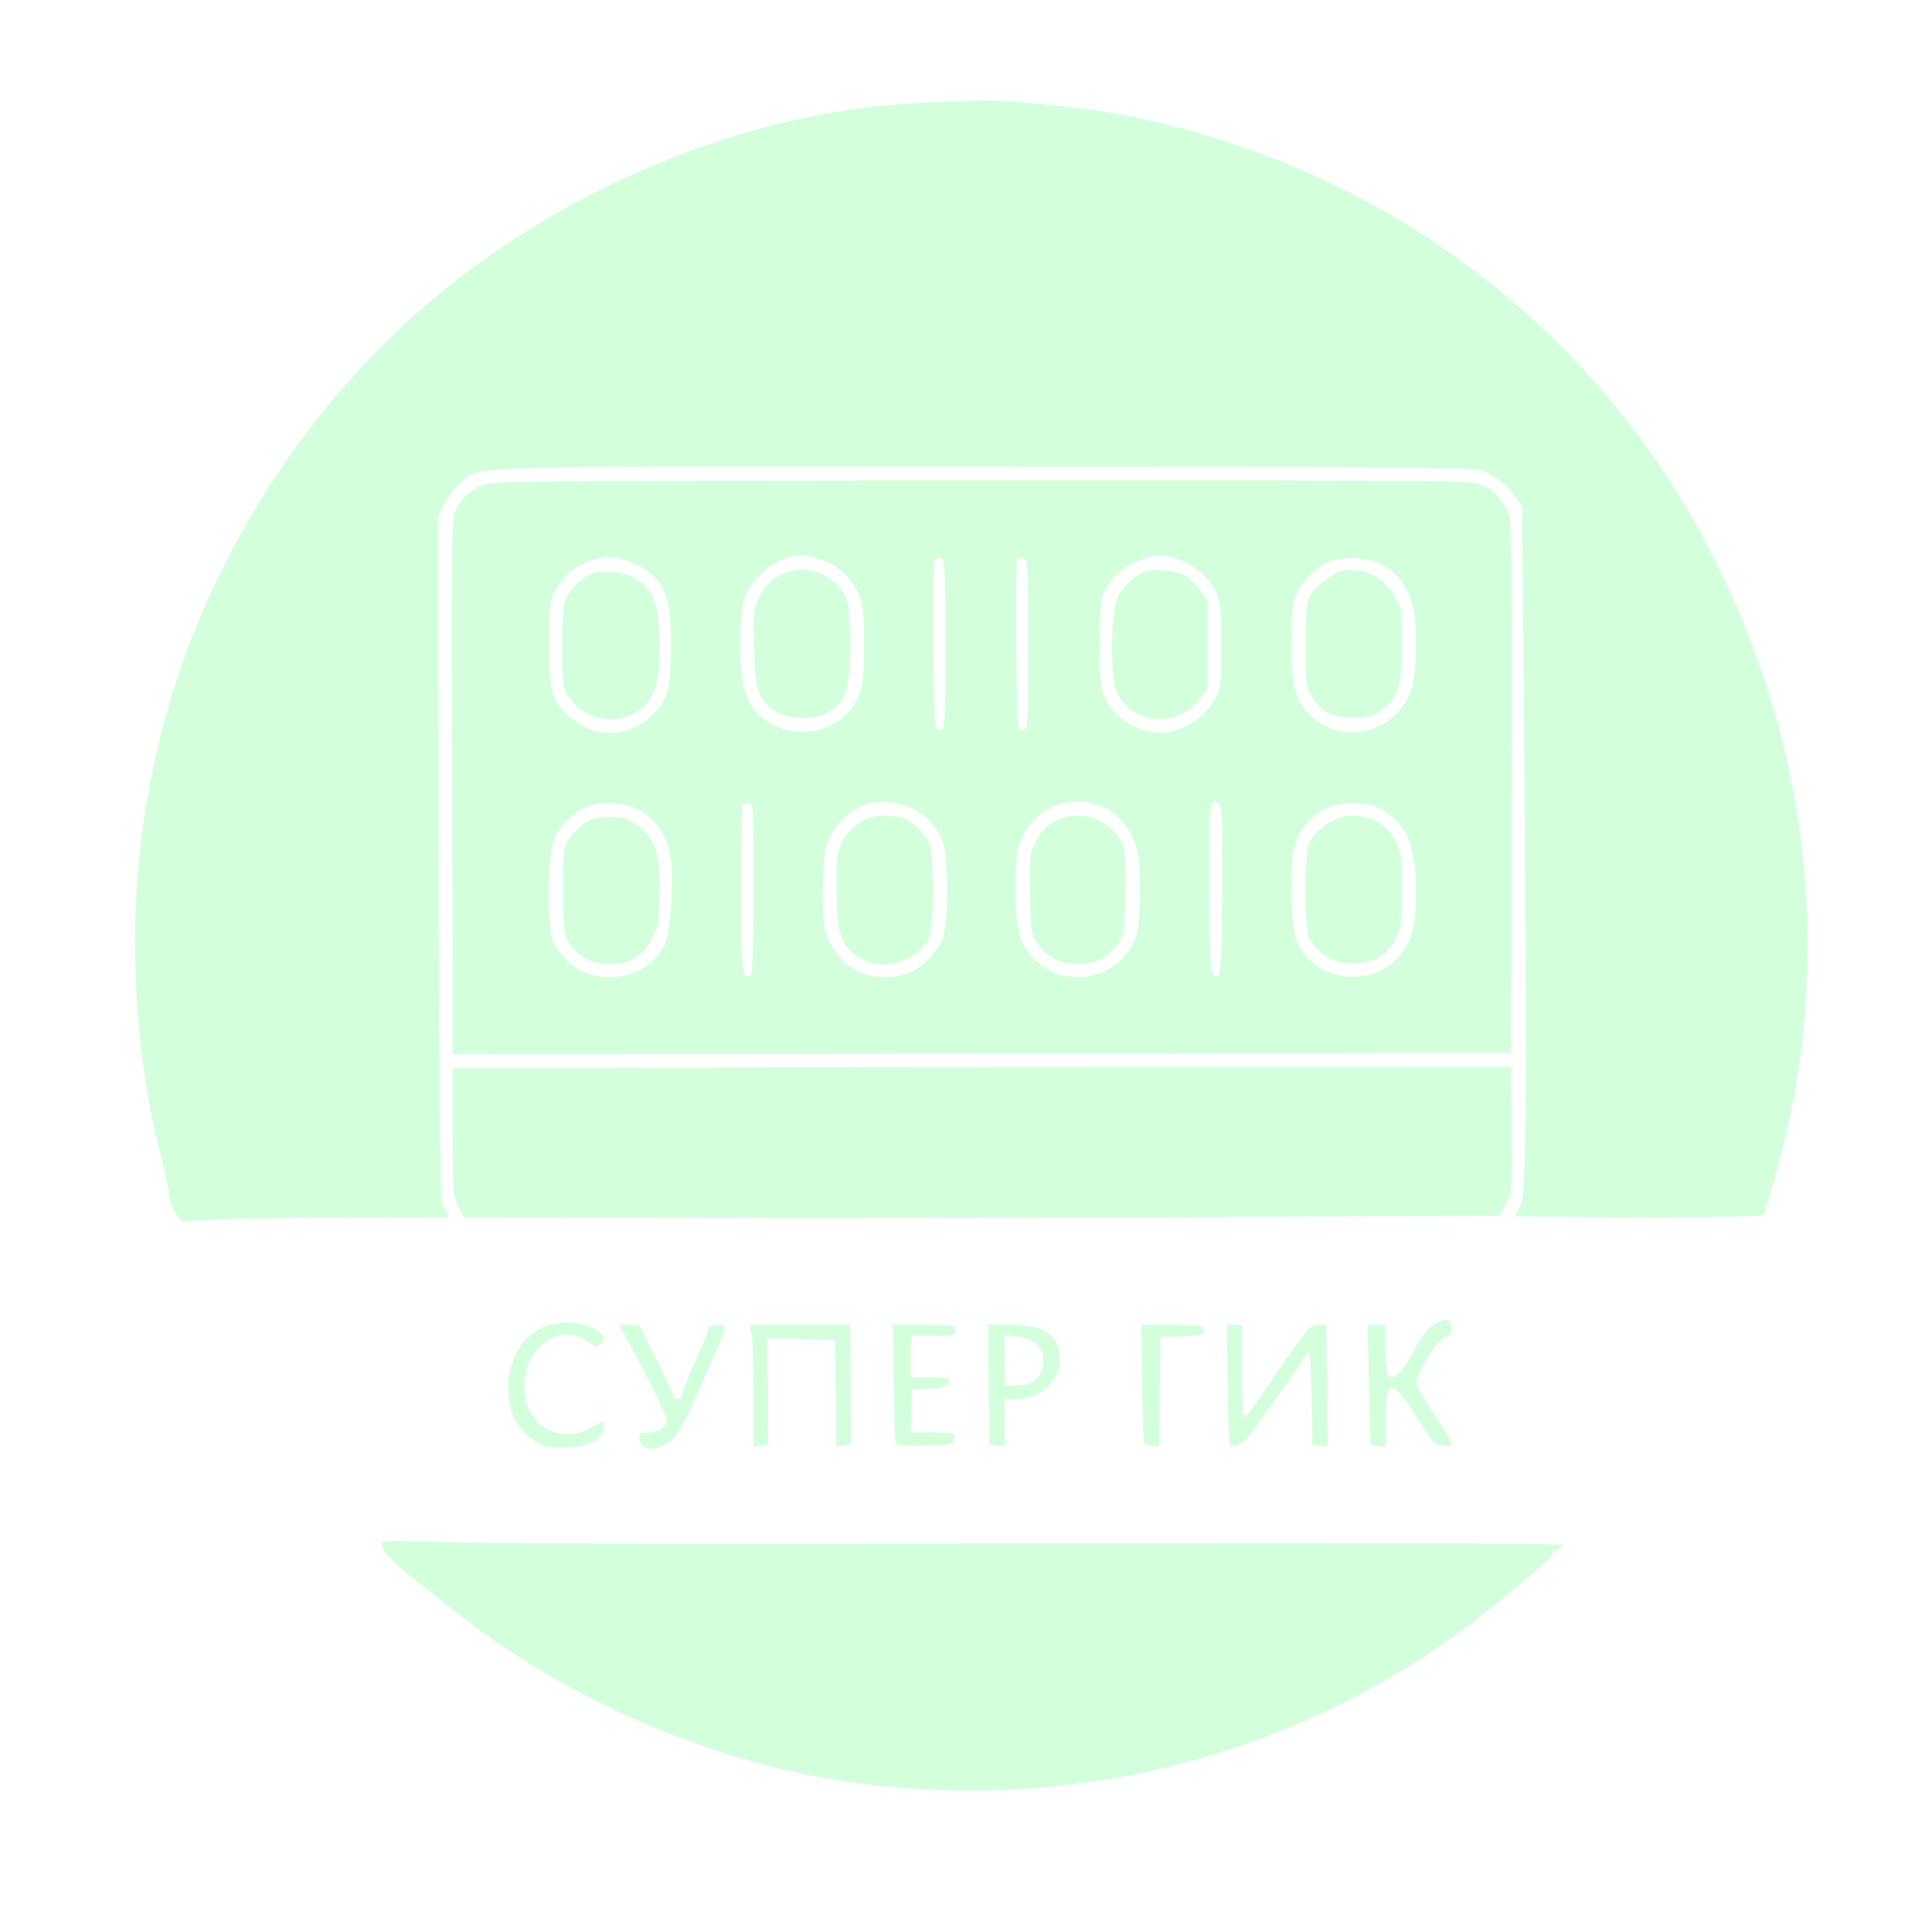
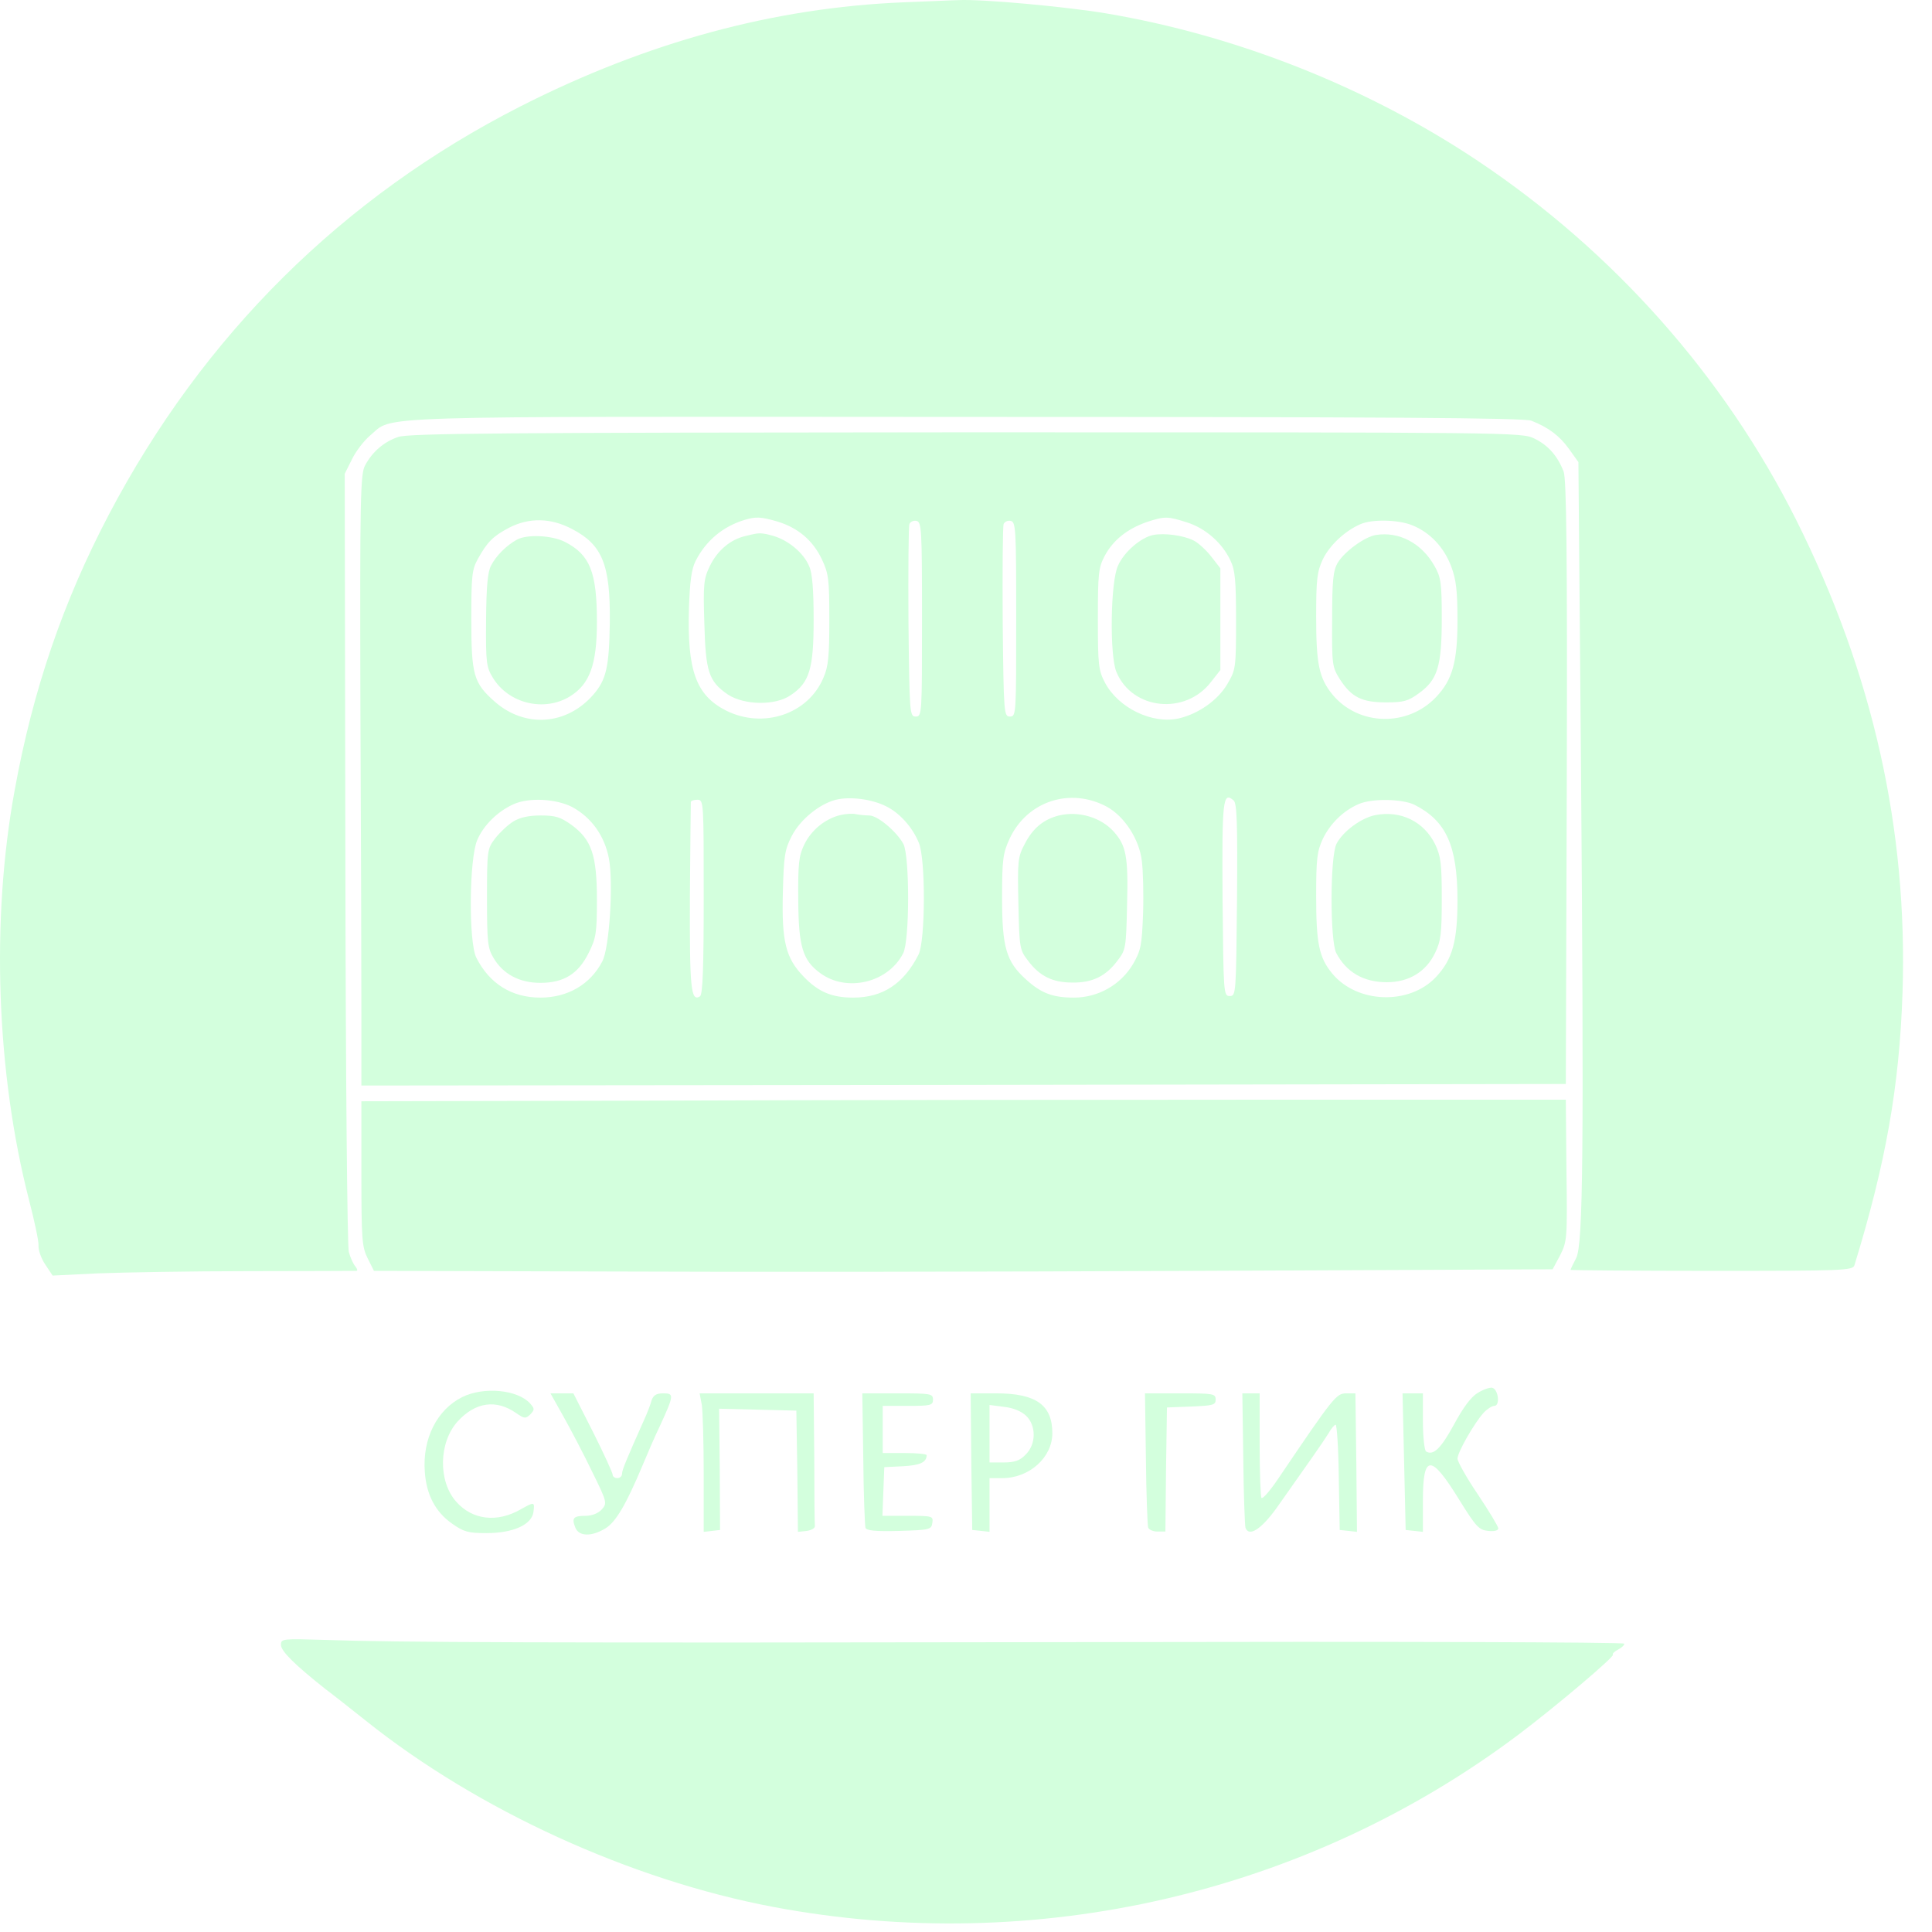
- <svg xmlns="http://www.w3.org/2000/svg" width="66" height="66" viewBox="0 0 66 66" fill="none">
-   <path d="M31.727 3.498C27.852 3.658 24.052 4.686 20.243 6.619C14.907 9.334 10.711 13.492 7.882 18.876C6.515 21.478 5.601 24.137 5.054 27.154C4.337 31.058 4.507 35.649 5.487 39.459C5.648 40.081 5.78 40.694 5.77 40.816C5.761 40.948 5.846 41.203 5.968 41.382L6.195 41.721L7.552 41.655C8.297 41.627 10.334 41.589 12.069 41.589C13.803 41.589 15.265 41.58 15.312 41.58C15.359 41.58 15.34 41.523 15.284 41.448C15.218 41.373 15.133 41.184 15.086 41.014C15.039 40.854 14.991 35.715 14.982 29.181L14.963 17.65L15.18 17.217C15.293 16.981 15.538 16.66 15.727 16.5C16.462 15.897 15.246 15.934 33.603 15.944C46.143 15.944 50.367 15.972 50.584 16.057C51.093 16.255 51.433 16.509 51.716 16.905L51.999 17.301L52.074 26.07C52.168 38.025 52.14 40.779 51.933 41.193C51.838 41.373 51.763 41.533 51.763 41.552C51.763 41.561 53.667 41.58 55.996 41.58C59.956 41.58 60.239 41.571 60.286 41.41C61.229 38.337 61.635 36.045 61.729 33.236C61.889 28.333 60.843 23.647 58.542 19.046C56.383 14.737 53.073 10.994 48.981 8.259C45.681 6.053 41.74 4.488 37.809 3.828C36.621 3.63 34.084 3.394 33.377 3.432C33.245 3.432 32.51 3.47 31.727 3.498Z" fill="#D3FFDD" />
-   <path d="M16.566 16.547C16.142 16.689 15.793 16.99 15.576 17.396C15.435 17.65 15.416 18.31 15.435 24.656C15.453 28.493 15.463 32.623 15.463 33.83V36.017L33.547 35.998L51.621 35.97L51.65 26.919C51.669 20.026 51.64 17.801 51.555 17.584C51.367 17.103 51.084 16.792 50.679 16.594C50.292 16.406 50.094 16.406 33.603 16.406C19.725 16.415 16.868 16.434 16.566 16.547ZM27.946 19.083C28.578 19.272 29.021 19.659 29.285 20.215C29.493 20.649 29.511 20.828 29.511 22.035C29.511 23.128 29.483 23.439 29.332 23.779C28.87 24.873 27.522 25.316 26.409 24.759C25.504 24.297 25.24 23.553 25.297 21.676C25.325 20.884 25.372 20.517 25.495 20.271C25.806 19.659 26.315 19.234 26.966 19.036C27.315 18.933 27.456 18.942 27.946 19.083ZM40.251 19.112C40.797 19.281 41.307 19.725 41.552 20.253C41.693 20.545 41.721 20.847 41.721 22.063C41.721 23.487 41.712 23.534 41.457 23.967C41.175 24.448 40.599 24.854 40.005 24.995C39.204 25.174 38.195 24.684 37.79 23.93C37.592 23.553 37.573 23.402 37.573 22.016C37.573 20.63 37.592 20.469 37.78 20.111C38.035 19.64 38.45 19.31 39.034 19.102C39.581 18.923 39.666 18.923 40.251 19.112ZM21.789 19.31C22.695 19.781 22.94 20.375 22.921 22.11C22.902 23.449 22.817 23.835 22.421 24.288C21.62 25.203 20.375 25.287 19.47 24.495C18.829 23.93 18.763 23.694 18.763 22.006C18.763 20.715 18.782 20.526 18.961 20.205C19.244 19.696 19.413 19.527 19.894 19.272C20.498 18.961 21.148 18.97 21.789 19.31ZM32.293 22.016C32.293 24.873 32.293 24.939 32.104 24.939C31.925 24.939 31.916 24.863 31.887 22.11C31.878 20.554 31.887 19.225 31.916 19.159C31.944 19.093 32.038 19.046 32.123 19.065C32.283 19.093 32.293 19.31 32.293 22.016ZM35.121 22.016C35.121 24.873 35.121 24.939 34.933 24.939C34.754 24.939 34.744 24.863 34.716 22.11C34.707 20.554 34.716 19.225 34.744 19.159C34.773 19.093 34.867 19.046 34.952 19.065C35.112 19.093 35.121 19.31 35.121 22.016ZM47.011 19.197C47.548 19.413 47.963 19.857 48.18 20.432C48.331 20.837 48.369 21.167 48.369 22.063C48.369 23.298 48.218 23.835 47.727 24.354C46.869 25.259 45.399 25.221 44.616 24.279C44.211 23.779 44.126 23.364 44.126 21.931C44.126 20.818 44.154 20.592 44.324 20.224C44.522 19.809 44.974 19.376 45.446 19.168C45.795 19.008 46.596 19.027 47.011 19.197ZM31.218 27.635C31.623 27.833 32.01 28.267 32.199 28.729C32.406 29.219 32.397 31.671 32.189 32.085C31.746 32.962 31.114 33.377 30.228 33.377C29.587 33.377 29.181 33.207 28.738 32.745C28.201 32.189 28.078 31.689 28.116 30.228C28.144 29.125 28.173 28.936 28.38 28.531C28.635 28.031 29.219 27.56 29.709 27.437C30.134 27.333 30.794 27.418 31.218 27.635ZM37.856 27.654C38.374 27.946 38.817 28.625 38.893 29.276C38.931 29.559 38.949 30.266 38.931 30.85C38.893 31.812 38.865 31.963 38.629 32.368C38.261 32.991 37.582 33.377 36.856 33.377C36.215 33.377 35.866 33.245 35.404 32.821C34.82 32.293 34.697 31.859 34.697 30.379C34.697 29.219 34.725 29.04 34.923 28.606C35.451 27.475 36.753 27.051 37.856 27.654ZM41.75 30.445C41.721 33.255 41.721 33.33 41.533 33.33C41.344 33.33 41.344 33.255 41.316 30.417C41.297 27.428 41.325 27.183 41.646 27.456C41.75 27.531 41.769 28.173 41.75 30.445ZM21.789 27.654C22.365 27.965 22.761 28.512 22.893 29.191C23.034 29.907 22.911 31.897 22.695 32.293C22.336 32.981 21.657 33.377 20.837 33.377C19.979 33.377 19.31 32.962 18.914 32.18C18.678 31.708 18.697 29.21 18.942 28.644C19.131 28.201 19.564 27.777 20.036 27.569C20.498 27.362 21.309 27.409 21.789 27.654ZM25.74 30.351C25.74 32.453 25.712 33.292 25.627 33.339C25.353 33.509 25.316 33.104 25.325 30.351C25.335 28.823 25.353 27.55 25.353 27.503C25.363 27.465 25.448 27.437 25.551 27.437C25.74 27.437 25.74 27.503 25.74 30.351ZM47.077 27.588C48.029 28.069 48.369 28.814 48.369 30.454C48.369 31.689 48.218 32.227 47.727 32.755C46.926 33.613 45.351 33.556 44.607 32.651C44.211 32.17 44.126 31.746 44.126 30.322C44.126 29.21 44.154 28.983 44.324 28.616C44.541 28.163 44.937 27.767 45.399 27.569C45.795 27.39 46.709 27.409 47.077 27.588Z" fill="#D3FFDD" />
-   <path d="M27.003 19.517C26.541 19.621 26.155 19.951 25.929 20.413C25.74 20.799 25.721 20.96 25.759 22.138C25.797 23.6 25.891 23.883 26.466 24.279C26.956 24.599 27.89 24.618 28.352 24.297C28.918 23.92 29.04 23.505 29.04 22.035C29.04 21.148 29.002 20.639 28.908 20.432C28.748 20.036 28.286 19.649 27.833 19.517C27.447 19.413 27.418 19.413 27.003 19.517Z" fill="#D3FFDD" />
-   <path d="M39.232 19.489C38.865 19.564 38.355 19.998 38.176 20.413C37.95 20.894 37.922 23.109 38.129 23.6C38.601 24.741 40.203 24.91 40.977 23.892L41.25 23.543V22.016V20.488L40.986 20.149C40.845 19.96 40.599 19.734 40.458 19.659C40.147 19.498 39.562 19.423 39.232 19.489Z" fill="#D3FFDD" />
-   <path d="M20.13 19.63C19.819 19.8 19.508 20.111 19.357 20.403C19.253 20.601 19.215 21.026 19.206 22.053C19.197 23.326 19.215 23.458 19.413 23.779C19.885 24.552 20.95 24.807 21.723 24.335C22.317 23.967 22.534 23.383 22.534 22.101C22.534 20.601 22.327 20.083 21.573 19.696C21.186 19.498 20.432 19.461 20.13 19.63Z" fill="#D3FFDD" />
-   <path d="M45.917 19.489C45.578 19.545 44.974 19.989 44.776 20.319C44.635 20.554 44.607 20.847 44.607 22.016C44.597 23.402 44.607 23.449 44.842 23.826C45.191 24.363 45.502 24.514 46.228 24.514C46.747 24.514 46.888 24.477 47.209 24.241C47.775 23.835 47.897 23.43 47.897 21.987C47.897 20.922 47.869 20.752 47.68 20.422C47.294 19.734 46.615 19.376 45.917 19.489Z" fill="#D3FFDD" />
-   <path d="M29.832 27.899C29.379 28.012 28.965 28.352 28.757 28.785C28.597 29.115 28.569 29.351 28.578 30.445C28.587 31.85 28.71 32.255 29.238 32.642C30.03 33.226 31.274 32.934 31.727 32.048C31.925 31.671 31.925 29.144 31.736 28.767C31.538 28.399 30.963 27.909 30.709 27.909C30.596 27.909 30.416 27.89 30.313 27.871C30.209 27.843 29.992 27.861 29.832 27.899Z" fill="#D3FFDD" />
-   <path d="M36.404 27.909C35.951 28.022 35.621 28.286 35.376 28.767C35.169 29.153 35.159 29.276 35.187 30.558C35.216 31.897 35.225 31.944 35.48 32.274C35.829 32.736 36.215 32.925 36.809 32.925C37.403 32.934 37.809 32.736 38.157 32.274C38.412 31.944 38.421 31.897 38.45 30.567C38.487 29.134 38.421 28.814 38.054 28.399C37.667 27.965 36.998 27.767 36.404 27.909Z" fill="#D3FFDD" />
-   <path d="M20.026 28.088C19.857 28.191 19.621 28.418 19.479 28.597C19.244 28.908 19.234 28.946 19.234 30.388C19.234 31.699 19.253 31.897 19.432 32.189C19.715 32.67 20.205 32.934 20.837 32.934C21.544 32.934 21.978 32.661 22.289 32.029C22.506 31.595 22.534 31.444 22.534 30.445C22.534 29.097 22.374 28.635 21.77 28.191C21.441 27.956 21.29 27.909 20.846 27.909C20.498 27.909 20.224 27.965 20.026 28.088Z" fill="#D3FFDD" />
-   <path d="M45.898 27.899C45.474 27.984 44.927 28.389 44.739 28.757C44.541 29.134 44.541 31.671 44.729 32.038C45.031 32.613 45.549 32.915 46.247 32.915C46.907 32.915 47.426 32.604 47.699 32.029C47.869 31.68 47.897 31.454 47.897 30.407C47.897 29.361 47.869 29.134 47.699 28.776C47.36 28.088 46.662 27.748 45.898 27.899Z" fill="#D3FFDD" />
-   <path d="M24.212 36.47L15.463 36.489V38.657C15.463 40.647 15.482 40.863 15.651 41.203L15.84 41.58L22.845 41.599C26.692 41.618 34.65 41.608 40.533 41.58L51.225 41.533L51.452 41.109C51.659 40.694 51.669 40.618 51.64 38.563L51.621 36.441H42.287C37.148 36.441 29.021 36.451 24.212 36.47Z" fill="#D3FFDD" />
-   <path d="M48.972 45.248C48.774 45.361 48.529 45.7 48.265 46.191C47.869 46.917 47.643 47.133 47.426 47.001C47.379 46.973 47.331 46.568 47.331 46.096V45.257H47.03H46.719L46.766 47.303L46.813 49.359L47.077 49.387L47.331 49.415V48.472C47.331 47.077 47.567 47.067 48.416 48.444C48.925 49.264 49.01 49.359 49.293 49.387C49.462 49.406 49.594 49.377 49.594 49.311C49.594 49.255 49.321 48.802 48.981 48.293C48.642 47.793 48.369 47.303 48.369 47.218C48.369 47.03 48.859 46.172 49.151 45.842C49.255 45.729 49.406 45.634 49.472 45.634C49.66 45.634 49.594 45.125 49.406 45.087C49.33 45.078 49.132 45.144 48.972 45.248Z" fill="#D3FFDD" />
-   <path d="M18.489 45.37C17.735 45.748 17.292 46.615 17.367 47.614C17.415 48.303 17.688 48.821 18.188 49.17C18.537 49.415 18.669 49.453 19.215 49.453C20.026 49.453 20.583 49.198 20.63 48.812C20.667 48.51 20.658 48.51 20.253 48.736C19.536 49.151 18.791 49.057 18.31 48.51C17.763 47.897 17.782 46.728 18.357 46.096C18.885 45.521 19.508 45.427 20.111 45.851C20.356 46.021 20.394 46.021 20.535 45.889C20.667 45.748 20.667 45.719 20.526 45.559C20.149 45.144 19.131 45.05 18.489 45.37Z" fill="#D3FFDD" />
-   <path d="M21.525 45.945C21.742 46.332 22.129 47.067 22.383 47.595C22.845 48.529 22.845 48.557 22.676 48.746C22.572 48.859 22.383 48.934 22.195 48.934C21.827 48.934 21.771 49 21.884 49.283C21.987 49.557 22.374 49.566 22.789 49.311C23.1 49.123 23.411 48.595 23.901 47.426C24.043 47.086 24.269 46.558 24.42 46.247C24.854 45.304 24.854 45.257 24.524 45.257C24.316 45.257 24.231 45.314 24.175 45.465C24.147 45.587 24.043 45.851 23.949 46.059C23.411 47.265 23.289 47.558 23.289 47.671C23.289 47.746 23.223 47.803 23.147 47.803C23.072 47.803 23.006 47.756 23.006 47.699C23.006 47.643 22.742 47.067 22.421 46.426L21.827 45.257H21.478H21.139L21.525 45.945Z" fill="#D3FFDD" />
-   <path d="M25.683 45.606C25.712 45.804 25.74 46.737 25.74 47.69V49.415L25.985 49.387L26.23 49.359L26.221 47.539L26.202 45.719L27.362 45.747L28.521 45.776L28.55 47.595L28.569 49.415L28.833 49.387C28.974 49.368 29.087 49.302 29.078 49.236C29.068 49.179 29.059 48.255 29.059 47.19L29.04 45.257H27.333H25.617L25.683 45.606Z" fill="#D3FFDD" />
-   <path d="M30.53 47.209C30.539 48.293 30.577 49.227 30.596 49.293C30.624 49.377 30.888 49.406 31.605 49.387C32.529 49.359 32.576 49.349 32.604 49.142C32.632 48.944 32.613 48.934 31.869 48.934H31.105L31.133 48.199L31.161 47.473L31.727 47.445C32.236 47.416 32.425 47.331 32.434 47.115C32.434 47.077 32.142 47.049 31.774 47.049H31.114V46.341V45.634H31.869C32.557 45.634 32.623 45.615 32.623 45.446C32.623 45.267 32.557 45.257 31.567 45.257H30.501L30.53 47.209Z" fill="#D3FFDD" />
-   <path d="M33.773 47.303L33.801 49.359L34.065 49.387L34.32 49.415V48.614V47.803H34.697C35.517 47.803 36.206 47.181 36.206 46.455C36.206 45.606 35.715 45.257 34.518 45.257H33.754L33.773 47.303ZM35.414 45.927C35.725 46.219 35.725 46.785 35.404 47.096C35.235 47.275 35.074 47.331 34.744 47.331H34.32V46.473V45.606L34.754 45.663C35.018 45.691 35.263 45.785 35.414 45.927Z" fill="#D3FFDD" />
-   <path d="M39.015 47.209C39.025 48.293 39.063 49.227 39.081 49.283C39.1 49.349 39.232 49.406 39.355 49.406H39.6L39.619 47.539L39.647 45.681L40.383 45.653C41.033 45.625 41.109 45.606 41.109 45.446C41.109 45.267 41.043 45.257 40.053 45.257H38.987L39.015 47.209Z" fill="#D3FFDD" />
-   <path d="M41.938 47.209C41.948 48.293 41.985 49.227 42.004 49.293C42.108 49.575 42.476 49.34 42.938 48.699C43.871 47.379 44.343 46.709 44.493 46.464C44.578 46.313 44.673 46.2 44.71 46.2C44.748 46.2 44.795 46.907 44.805 47.775L44.833 49.359L45.097 49.387L45.351 49.415L45.333 47.341L45.304 45.257H45.021C44.729 45.267 44.654 45.351 42.985 47.822C42.749 48.171 42.523 48.435 42.485 48.397C42.457 48.369 42.429 47.643 42.429 46.794V45.257H42.174H41.91L41.938 47.209Z" fill="#D3FFDD" />
-   <path d="M13.049 52.809C13.049 52.998 13.473 53.413 14.379 54.129C14.643 54.327 15.189 54.761 15.604 55.091C18.97 57.778 23.543 59.862 27.814 60.673C35.706 62.163 43.852 60.277 50.207 55.497C51.32 54.657 53.092 53.158 53.036 53.102C53.007 53.073 53.083 53.007 53.187 52.951C53.3 52.894 53.385 52.809 53.375 52.772C53.375 52.725 46.228 52.706 37.497 52.725C20.554 52.753 16.472 52.734 14.379 52.659C13.087 52.621 13.049 52.621 13.049 52.809Z" fill="#D3FFDD" />
+ <svg xmlns="http://www.w3.org/2000/svg" width="58" height="58" viewBox="0 0 58 58" fill="none">
+   <path d="M27.113 0.07C23.238 0.23 19.438 1.258 15.629 3.191C10.293 5.906 6.097 10.064 3.268 15.448C1.901 18.05 0.986 20.709 0.44 23.726C-0.277 27.63 -0.107 32.221 0.873 36.031C1.034 36.653 1.166 37.266 1.156 37.388C1.147 37.52 1.232 37.775 1.354 37.954L1.58 38.294L2.938 38.227C3.683 38.199 5.72 38.161 7.454 38.161C9.189 38.161 10.651 38.152 10.698 38.152C10.745 38.152 10.726 38.096 10.67 38.02C10.604 37.945 10.519 37.756 10.472 37.586C10.425 37.426 10.377 32.288 10.368 25.753L10.349 14.222L10.566 13.789C10.679 13.553 10.924 13.232 11.113 13.072C11.848 12.469 10.632 12.506 28.989 12.516C41.529 12.516 45.753 12.544 45.97 12.629C46.479 12.827 46.819 13.082 47.102 13.477L47.385 13.873L47.46 22.642C47.554 34.597 47.526 37.351 47.319 37.766C47.224 37.945 47.149 38.105 47.149 38.124C47.149 38.133 49.053 38.152 51.382 38.152C55.342 38.152 55.625 38.143 55.672 37.982C56.615 34.909 57.02 32.617 57.115 29.808C57.275 24.905 56.228 20.219 53.928 15.618C51.769 11.309 48.459 7.566 44.367 4.831C41.067 2.625 37.126 1.06 33.194 0.4C32.007 0.202 29.47 -0.034 28.763 0.004C28.631 0.004 27.896 0.042 27.113 0.07Z" fill="#D3FFDD" />
+   <path d="M11.952 13.119C11.528 13.261 11.179 13.562 10.962 13.968C10.82 14.222 10.802 14.882 10.82 21.228C10.839 25.065 10.849 29.195 10.849 30.402V32.589L28.933 32.57L47.007 32.542L47.036 23.491C47.054 16.598 47.026 14.373 46.941 14.156C46.753 13.675 46.47 13.364 46.064 13.166C45.678 12.978 45.48 12.978 28.989 12.978C15.11 12.987 12.254 13.006 11.952 13.119ZM23.332 15.655C23.964 15.844 24.407 16.231 24.671 16.787C24.878 17.221 24.897 17.4 24.897 18.607C24.897 19.7 24.869 20.012 24.718 20.351C24.256 21.445 22.908 21.888 21.795 21.331C20.89 20.869 20.626 20.125 20.683 18.248C20.711 17.456 20.758 17.089 20.881 16.843C21.192 16.231 21.701 15.806 22.352 15.608C22.7 15.505 22.842 15.514 23.332 15.655ZM35.636 15.684C36.183 15.854 36.692 16.297 36.938 16.825C37.079 17.117 37.107 17.419 37.107 18.635C37.107 20.059 37.098 20.106 36.843 20.54C36.56 21.02 35.985 21.426 35.391 21.567C34.59 21.746 33.581 21.256 33.176 20.502C32.978 20.125 32.959 19.974 32.959 18.588C32.959 17.202 32.978 17.041 33.166 16.683C33.421 16.212 33.836 15.882 34.42 15.674C34.967 15.495 35.052 15.495 35.636 15.684ZM17.175 15.882C18.08 16.353 18.326 16.947 18.307 18.682C18.288 20.021 18.203 20.407 17.807 20.86C17.006 21.775 15.761 21.86 14.856 21.067C14.215 20.502 14.149 20.266 14.149 18.578C14.149 17.287 14.168 17.098 14.347 16.777C14.63 16.268 14.799 16.099 15.28 15.844C15.884 15.533 16.534 15.542 17.175 15.882ZM27.679 18.588C27.679 21.445 27.679 21.511 27.49 21.511C27.311 21.511 27.302 21.435 27.273 18.682C27.264 17.126 27.273 15.797 27.302 15.731C27.33 15.665 27.424 15.618 27.509 15.637C27.669 15.665 27.679 15.882 27.679 18.588ZM30.507 18.588C30.507 21.445 30.507 21.511 30.319 21.511C30.14 21.511 30.13 21.435 30.102 18.682C30.092 17.126 30.102 15.797 30.13 15.731C30.158 15.665 30.253 15.618 30.338 15.637C30.498 15.665 30.507 15.882 30.507 18.588ZM42.397 15.769C42.934 15.986 43.349 16.429 43.566 17.004C43.717 17.409 43.754 17.739 43.754 18.635C43.754 19.87 43.604 20.407 43.113 20.926C42.255 21.831 40.784 21.794 40.002 20.851C39.596 20.351 39.512 19.936 39.512 18.503C39.512 17.39 39.54 17.164 39.71 16.796C39.908 16.381 40.36 15.948 40.832 15.74C41.18 15.58 41.982 15.599 42.397 15.769ZM26.604 24.207C27.009 24.405 27.396 24.839 27.584 25.301C27.792 25.791 27.782 28.243 27.575 28.657C27.132 29.534 26.5 29.949 25.614 29.949C24.973 29.949 24.567 29.779 24.124 29.317C23.587 28.761 23.464 28.262 23.502 26.8C23.53 25.697 23.558 25.508 23.766 25.103C24.02 24.603 24.605 24.132 25.095 24.009C25.52 23.905 26.18 23.99 26.604 24.207ZM33.242 24.226C33.76 24.518 34.203 25.197 34.279 25.848C34.316 26.131 34.335 26.838 34.316 27.422C34.279 28.384 34.25 28.535 34.015 28.94C33.647 29.563 32.968 29.949 32.242 29.949C31.601 29.949 31.252 29.817 30.79 29.393C30.206 28.865 30.083 28.431 30.083 26.951C30.083 25.791 30.111 25.612 30.309 25.178C30.837 24.047 32.138 23.623 33.242 24.226ZM37.136 27.017C37.107 29.827 37.107 29.902 36.919 29.902C36.73 29.902 36.73 29.827 36.702 26.989C36.683 24 36.711 23.755 37.032 24.028C37.136 24.104 37.154 24.745 37.136 27.017ZM17.175 24.226C17.75 24.537 18.146 25.084 18.278 25.763C18.42 26.48 18.297 28.469 18.08 28.865C17.722 29.553 17.043 29.949 16.223 29.949C15.365 29.949 14.696 29.534 14.3 28.752C14.064 28.28 14.083 25.782 14.328 25.216C14.516 24.773 14.95 24.349 15.422 24.141C15.884 23.934 16.694 23.981 17.175 24.226ZM21.126 26.923C21.126 29.025 21.098 29.864 21.013 29.912C20.739 30.081 20.702 29.676 20.711 26.923C20.72 25.395 20.739 24.122 20.739 24.075C20.749 24.038 20.834 24.009 20.937 24.009C21.126 24.009 21.126 24.075 21.126 26.923ZM42.463 24.16C43.415 24.641 43.754 25.386 43.754 27.026C43.754 28.262 43.604 28.799 43.113 29.327C42.312 30.185 40.737 30.128 39.992 29.223C39.596 28.742 39.512 28.318 39.512 26.894C39.512 25.782 39.54 25.555 39.71 25.188C39.926 24.735 40.322 24.339 40.784 24.141C41.18 23.962 42.095 23.981 42.463 24.16Z" fill="#D3FFDD" />
+   <path d="M22.389 16.089C21.927 16.193 21.541 16.523 21.314 16.985C21.126 17.371 21.107 17.532 21.145 18.71C21.183 20.172 21.277 20.455 21.852 20.851C22.342 21.171 23.276 21.19 23.738 20.869C24.303 20.492 24.426 20.077 24.426 18.607C24.426 17.72 24.388 17.211 24.294 17.004C24.134 16.608 23.672 16.221 23.219 16.089C22.832 15.985 22.804 15.985 22.389 16.089Z" fill="#D3FFDD" />
+   <path d="M34.618 16.061C34.251 16.136 33.741 16.57 33.562 16.985C33.336 17.466 33.308 19.681 33.515 20.172C33.986 21.313 35.589 21.482 36.362 20.464L36.636 20.115V18.588V17.06L36.372 16.721C36.23 16.532 35.985 16.306 35.844 16.231C35.533 16.07 34.948 15.995 34.618 16.061Z" fill="#D3FFDD" />
+   <path d="M15.516 16.202C15.205 16.372 14.894 16.683 14.743 16.976C14.639 17.174 14.601 17.598 14.592 18.625C14.582 19.898 14.601 20.03 14.799 20.351C15.271 21.124 16.336 21.379 17.109 20.907C17.703 20.54 17.92 19.955 17.92 18.673C17.92 17.174 17.713 16.655 16.959 16.268C16.572 16.07 15.818 16.033 15.516 16.202Z" fill="#D3FFDD" />
+   <path d="M41.303 16.061C40.964 16.117 40.36 16.561 40.162 16.891C40.021 17.126 39.992 17.419 39.992 18.588C39.983 19.974 39.992 20.021 40.228 20.398C40.577 20.935 40.888 21.086 41.614 21.086C42.133 21.086 42.274 21.049 42.595 20.813C43.16 20.407 43.283 20.002 43.283 18.559C43.283 17.494 43.255 17.324 43.066 16.994C42.68 16.306 42.001 15.948 41.303 16.061Z" fill="#D3FFDD" />
+   <path d="M25.218 24.471C24.765 24.584 24.351 24.924 24.143 25.358C23.983 25.688 23.954 25.923 23.964 27.017C23.973 28.422 24.096 28.827 24.624 29.214C25.416 29.798 26.66 29.506 27.113 28.62C27.311 28.243 27.311 25.716 27.122 25.339C26.924 24.971 26.349 24.481 26.095 24.481C25.982 24.481 25.802 24.462 25.699 24.443C25.595 24.415 25.378 24.433 25.218 24.471Z" fill="#D3FFDD" />
+   <path d="M31.79 24.481C31.337 24.594 31.007 24.858 30.762 25.339C30.555 25.725 30.545 25.848 30.573 27.13C30.602 28.469 30.611 28.516 30.866 28.846C31.215 29.308 31.601 29.497 32.195 29.497C32.789 29.506 33.195 29.308 33.543 28.846C33.798 28.516 33.807 28.469 33.836 27.14C33.873 25.706 33.807 25.386 33.44 24.971C33.053 24.537 32.384 24.339 31.79 24.481Z" fill="#D3FFDD" />
+   <path d="M15.412 24.66C15.242 24.764 15.007 24.99 14.865 25.169C14.63 25.48 14.62 25.518 14.62 26.96C14.62 28.271 14.639 28.469 14.818 28.761C15.101 29.242 15.591 29.506 16.223 29.506C16.93 29.506 17.364 29.233 17.675 28.601C17.892 28.167 17.92 28.016 17.92 27.017C17.92 25.669 17.76 25.207 17.157 24.764C16.826 24.528 16.676 24.481 16.233 24.481C15.884 24.481 15.61 24.537 15.412 24.66Z" fill="#D3FFDD" />
+   <path d="M41.284 24.471C40.86 24.556 40.313 24.962 40.124 25.329C39.926 25.706 39.926 28.243 40.115 28.61C40.417 29.186 40.935 29.487 41.633 29.487C42.293 29.487 42.812 29.176 43.085 28.601C43.255 28.252 43.283 28.026 43.283 26.979C43.283 25.933 43.255 25.706 43.085 25.348C42.746 24.66 42.048 24.32 41.284 24.471Z" fill="#D3FFDD" />
+   <path d="M19.599 33.042L10.849 33.061V35.229C10.849 37.219 10.868 37.435 11.037 37.775L11.226 38.152L18.231 38.171C22.078 38.19 30.036 38.18 35.919 38.152L46.611 38.105L46.838 37.681C47.045 37.266 47.054 37.19 47.026 35.135L47.007 33.014H37.673C32.535 33.014 24.407 33.023 19.599 33.042Z" fill="#D3FFDD" />
+   <path d="M44.358 41.82C44.16 41.933 43.915 42.272 43.651 42.763C43.255 43.489 43.029 43.706 42.812 43.574C42.764 43.545 42.717 43.14 42.717 42.668V41.829H42.416H42.105L42.152 43.875L42.199 45.931L42.463 45.959L42.717 45.987V45.044C42.717 43.649 42.953 43.639 43.802 45.016C44.311 45.836 44.396 45.931 44.678 45.959C44.848 45.978 44.98 45.95 44.98 45.883C44.98 45.827 44.707 45.374 44.367 44.865C44.028 44.365 43.755 43.875 43.755 43.79C43.755 43.602 44.245 42.744 44.537 42.414C44.641 42.301 44.792 42.206 44.858 42.206C45.046 42.206 44.98 41.697 44.792 41.66C44.716 41.65 44.518 41.716 44.358 41.82Z" fill="#D3FFDD" />
+   <path d="M13.875 41.942C13.121 42.319 12.678 43.187 12.753 44.186C12.8 44.875 13.074 45.393 13.574 45.742C13.922 45.987 14.054 46.025 14.601 46.025C15.412 46.025 15.968 45.77 16.016 45.384C16.053 45.082 16.044 45.082 15.638 45.308C14.922 45.723 14.177 45.629 13.696 45.082C13.149 44.469 13.168 43.3 13.743 42.668C14.271 42.093 14.894 41.999 15.497 42.423C15.742 42.593 15.78 42.593 15.921 42.461C16.053 42.319 16.053 42.291 15.912 42.131C15.535 41.716 14.516 41.622 13.875 41.942Z" fill="#D3FFDD" />
+   <path d="M16.911 42.517C17.128 42.904 17.515 43.639 17.769 44.167C18.231 45.101 18.231 45.129 18.062 45.318C17.958 45.431 17.769 45.506 17.581 45.506C17.213 45.506 17.157 45.572 17.27 45.855C17.373 46.129 17.76 46.138 18.175 45.883C18.486 45.695 18.797 45.167 19.287 43.998C19.429 43.658 19.655 43.13 19.806 42.819C20.24 41.876 20.24 41.829 19.91 41.829C19.702 41.829 19.617 41.886 19.561 42.037C19.532 42.159 19.429 42.423 19.334 42.631C18.797 43.837 18.674 44.13 18.674 44.243C18.674 44.318 18.608 44.375 18.533 44.375C18.458 44.375 18.392 44.328 18.392 44.271C18.392 44.215 18.128 43.639 17.807 42.998L17.213 41.829H16.864H16.525L16.911 42.517Z" fill="#D3FFDD" />
+   <path d="M21.069 42.178C21.098 42.376 21.126 43.309 21.126 44.262V45.987L21.371 45.959L21.616 45.931L21.607 44.111L21.588 42.291L22.748 42.319L23.907 42.348L23.936 44.167L23.954 45.987L24.218 45.959C24.36 45.94 24.473 45.874 24.464 45.808C24.454 45.752 24.445 44.828 24.445 43.762L24.426 41.829H22.719H21.003L21.069 42.178Z" fill="#D3FFDD" />
+   <path d="M25.916 43.781C25.925 44.865 25.963 45.799 25.982 45.865C26.01 45.95 26.274 45.978 26.991 45.959C27.915 45.931 27.962 45.921 27.99 45.714C28.018 45.516 27.999 45.506 27.255 45.506H26.491L26.519 44.771L26.547 44.045L27.113 44.017C27.622 43.988 27.811 43.904 27.82 43.687C27.82 43.649 27.528 43.621 27.16 43.621H26.5V42.913V42.206H27.255C27.943 42.206 28.009 42.188 28.009 42.018C28.009 41.839 27.943 41.829 26.953 41.829H25.887L25.916 43.781Z" fill="#D3FFDD" />
+   <path d="M29.159 43.875L29.187 45.931L29.451 45.959L29.706 45.987V45.186V44.375H30.083C30.903 44.375 31.592 43.753 31.592 43.027C31.592 42.178 31.101 41.829 29.904 41.829H29.14L29.159 43.875ZM30.8 42.499C31.111 42.791 31.111 43.357 30.79 43.668C30.62 43.847 30.46 43.904 30.13 43.904H29.706V43.045V42.178L30.14 42.235C30.404 42.263 30.649 42.357 30.8 42.499Z" fill="#D3FFDD" />
+   <path d="M34.401 43.781C34.411 44.865 34.449 45.799 34.467 45.855C34.486 45.921 34.618 45.978 34.741 45.978H34.986L35.005 44.111L35.033 42.253L35.769 42.225C36.419 42.197 36.495 42.178 36.495 42.018C36.495 41.839 36.428 41.829 35.438 41.829H34.373L34.401 43.781Z" fill="#D3FFDD" />
+   <path d="M37.324 43.781C37.334 44.865 37.371 45.799 37.39 45.865C37.494 46.148 37.862 45.912 38.324 45.271C39.257 43.951 39.728 43.281 39.879 43.036C39.964 42.885 40.059 42.772 40.096 42.772C40.134 42.772 40.181 43.479 40.191 44.347L40.219 45.931L40.483 45.959L40.737 45.987L40.718 43.913L40.69 41.829H40.407C40.115 41.839 40.04 41.923 38.371 44.394C38.135 44.743 37.909 45.007 37.871 44.969C37.843 44.941 37.815 44.215 37.815 43.366V41.829H37.56H37.296L37.324 43.781Z" fill="#D3FFDD" />
+   <path d="M8.435 49.382C8.435 49.57 8.859 49.985 9.764 50.702C10.028 50.9 10.575 51.333 10.99 51.663C14.356 54.35 18.929 56.434 23.2 57.245C31.092 58.735 39.238 56.849 45.593 52.069C46.706 51.23 48.478 49.73 48.422 49.674C48.393 49.645 48.469 49.58 48.572 49.523C48.686 49.466 48.77 49.382 48.761 49.344C48.761 49.297 41.614 49.278 32.883 49.297C15.94 49.325 11.858 49.306 9.764 49.231C8.473 49.193 8.435 49.193 8.435 49.382Z" fill="#D3FFDD" />
</svg>
